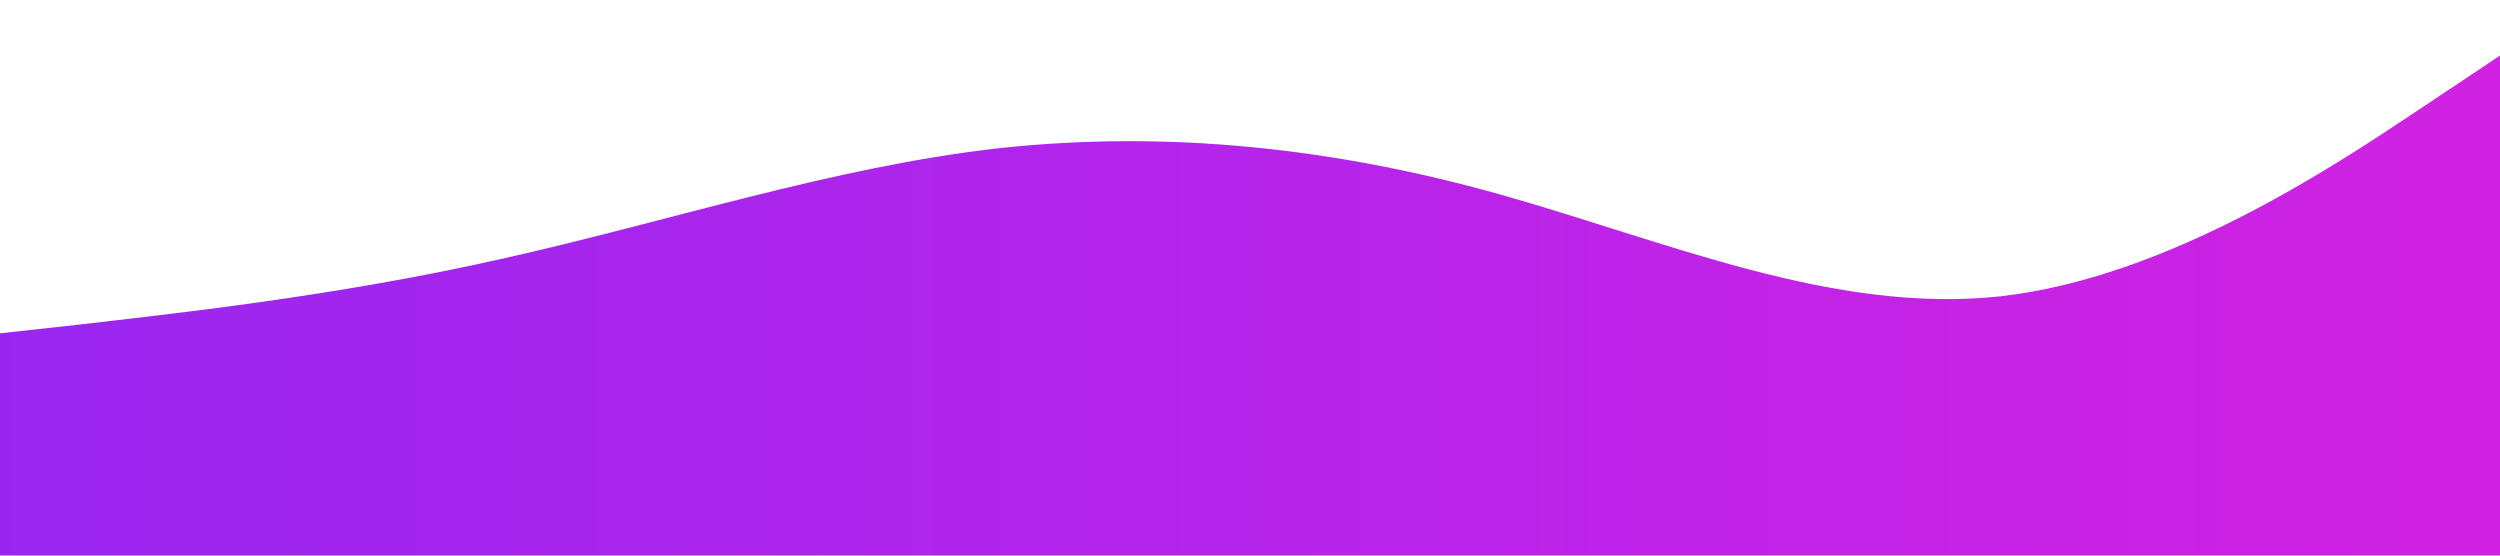
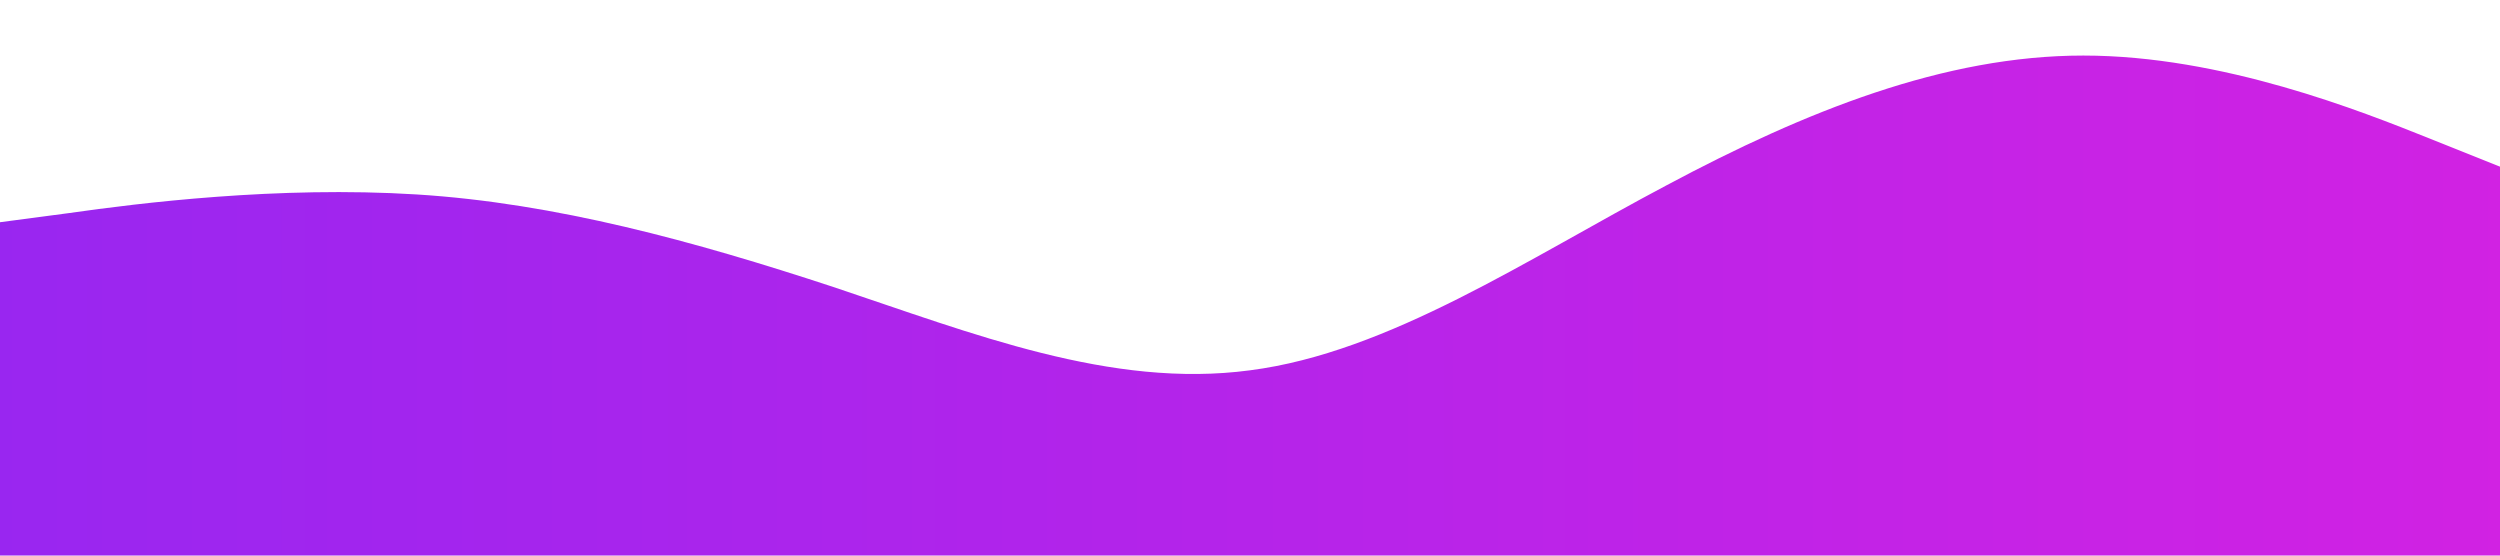
<svg xmlns="http://www.w3.org/2000/svg" width="100%" height="100%" viewBox="0 0 1440 320" version="1.1" xml:space="preserve" style="fill-rule:evenodd;clip-rule:evenodd;stroke-linejoin:round;stroke-miterlimit:2;">
-   <path d="M0,192L48,186.7C96,181 192,171 288,149.3C384,128 480,96 576,85.3C672,75 768,85 864,112C960,139 1056,181 1152,170.7C1248,160 1344,96 1392,64L1440,32L1440,320L0,320L0,192Z" style="fill:url(#_Linear1);fill-rule:nonzero;" />
+   <path d="M0,128L40,122.7C80,117 160,107 240,112C320,117 400,139 480,165.3C560,192 640,224 720,213.3C800,203 880,149 960,106.7C1040,64 1120,32 1200,32C1280,32 1360,64 1400,80L1440,96L1440,320L0,320L0,128Z" style="fill:url(#_Linear1);fill-rule:nonzero;" />
  <defs>
-     <linearGradient id="_Linear1" x1="0" y1="0" x2="1" y2="0" gradientUnits="userSpaceOnUse" gradientTransform="matrix(1440,-14.5455,14.5455,1440,0,242.078)">
+     <linearGradient id="_Linear1" x1="0" y1="0" x2="1" y2="0" gradientUnits="userSpaceOnUse" gradientTransform="matrix(1440,0,0,1440,0,240)">
      <stop offset="0" style="stop-color:rgb(153,38,240);stop-opacity:1" />
      <stop offset="1" style="stop-color:rgb(209,34,227);stop-opacity:1" />
    </linearGradient>
  </defs>
</svg>
